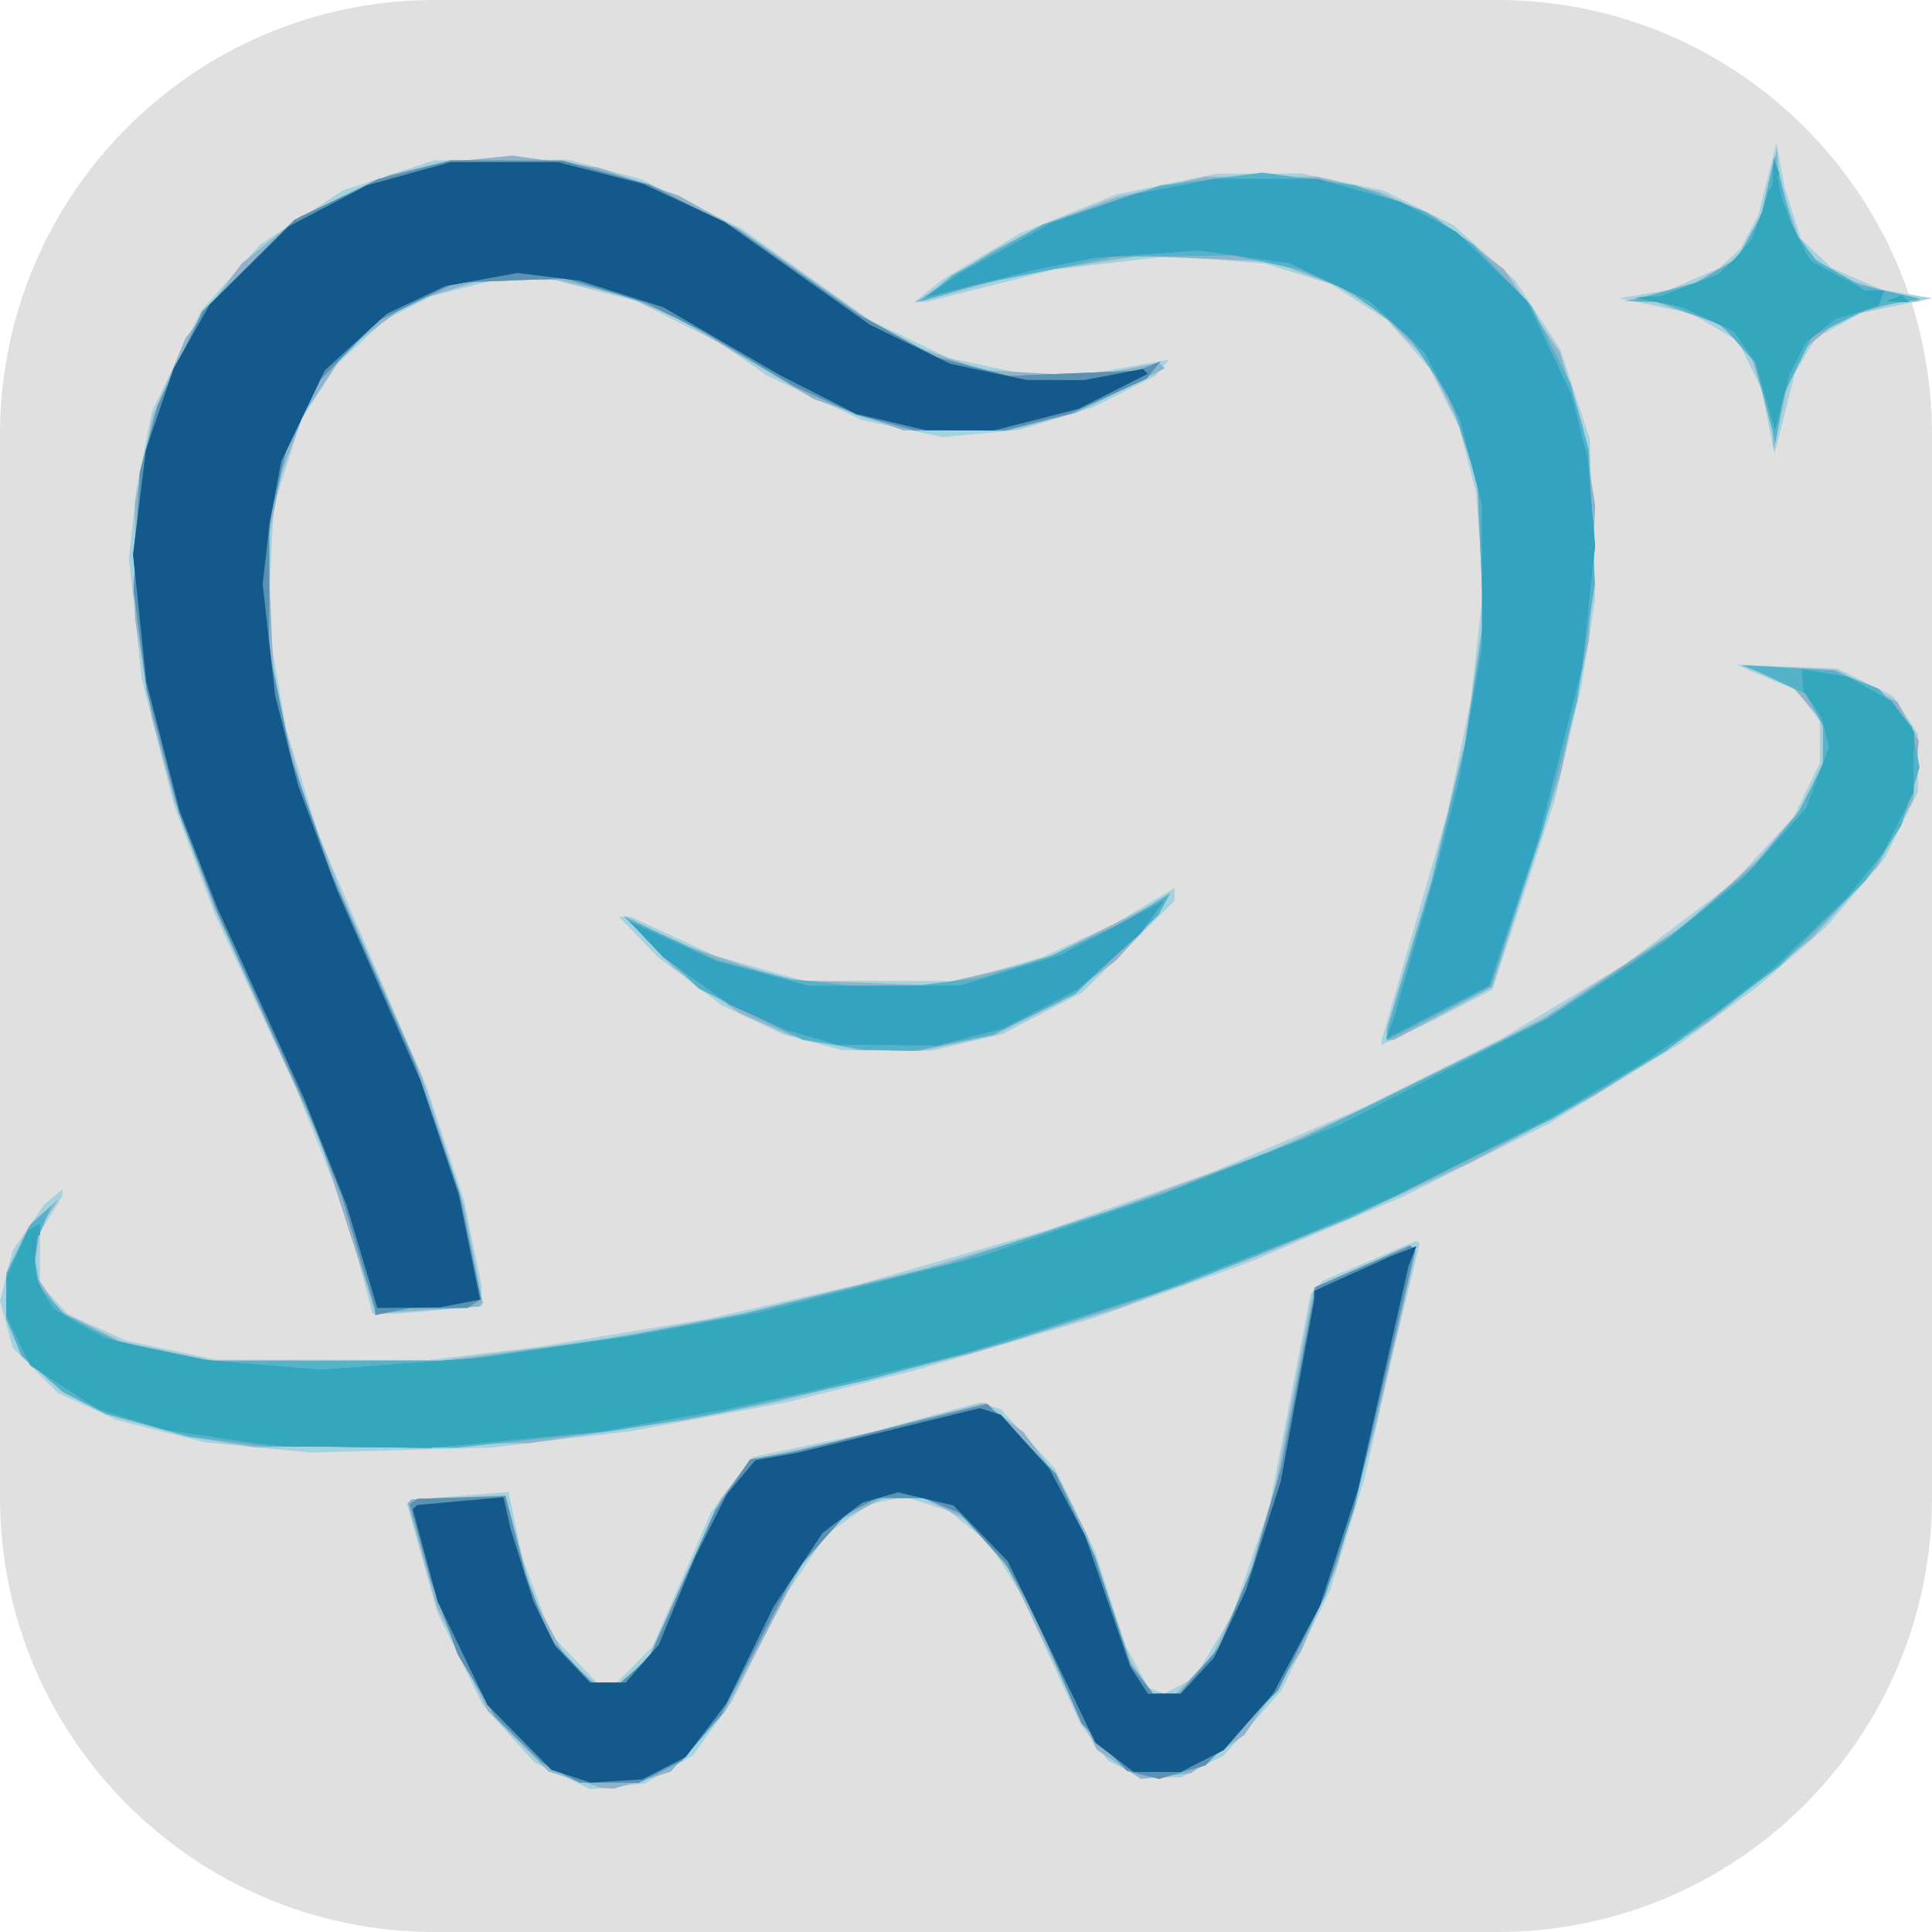
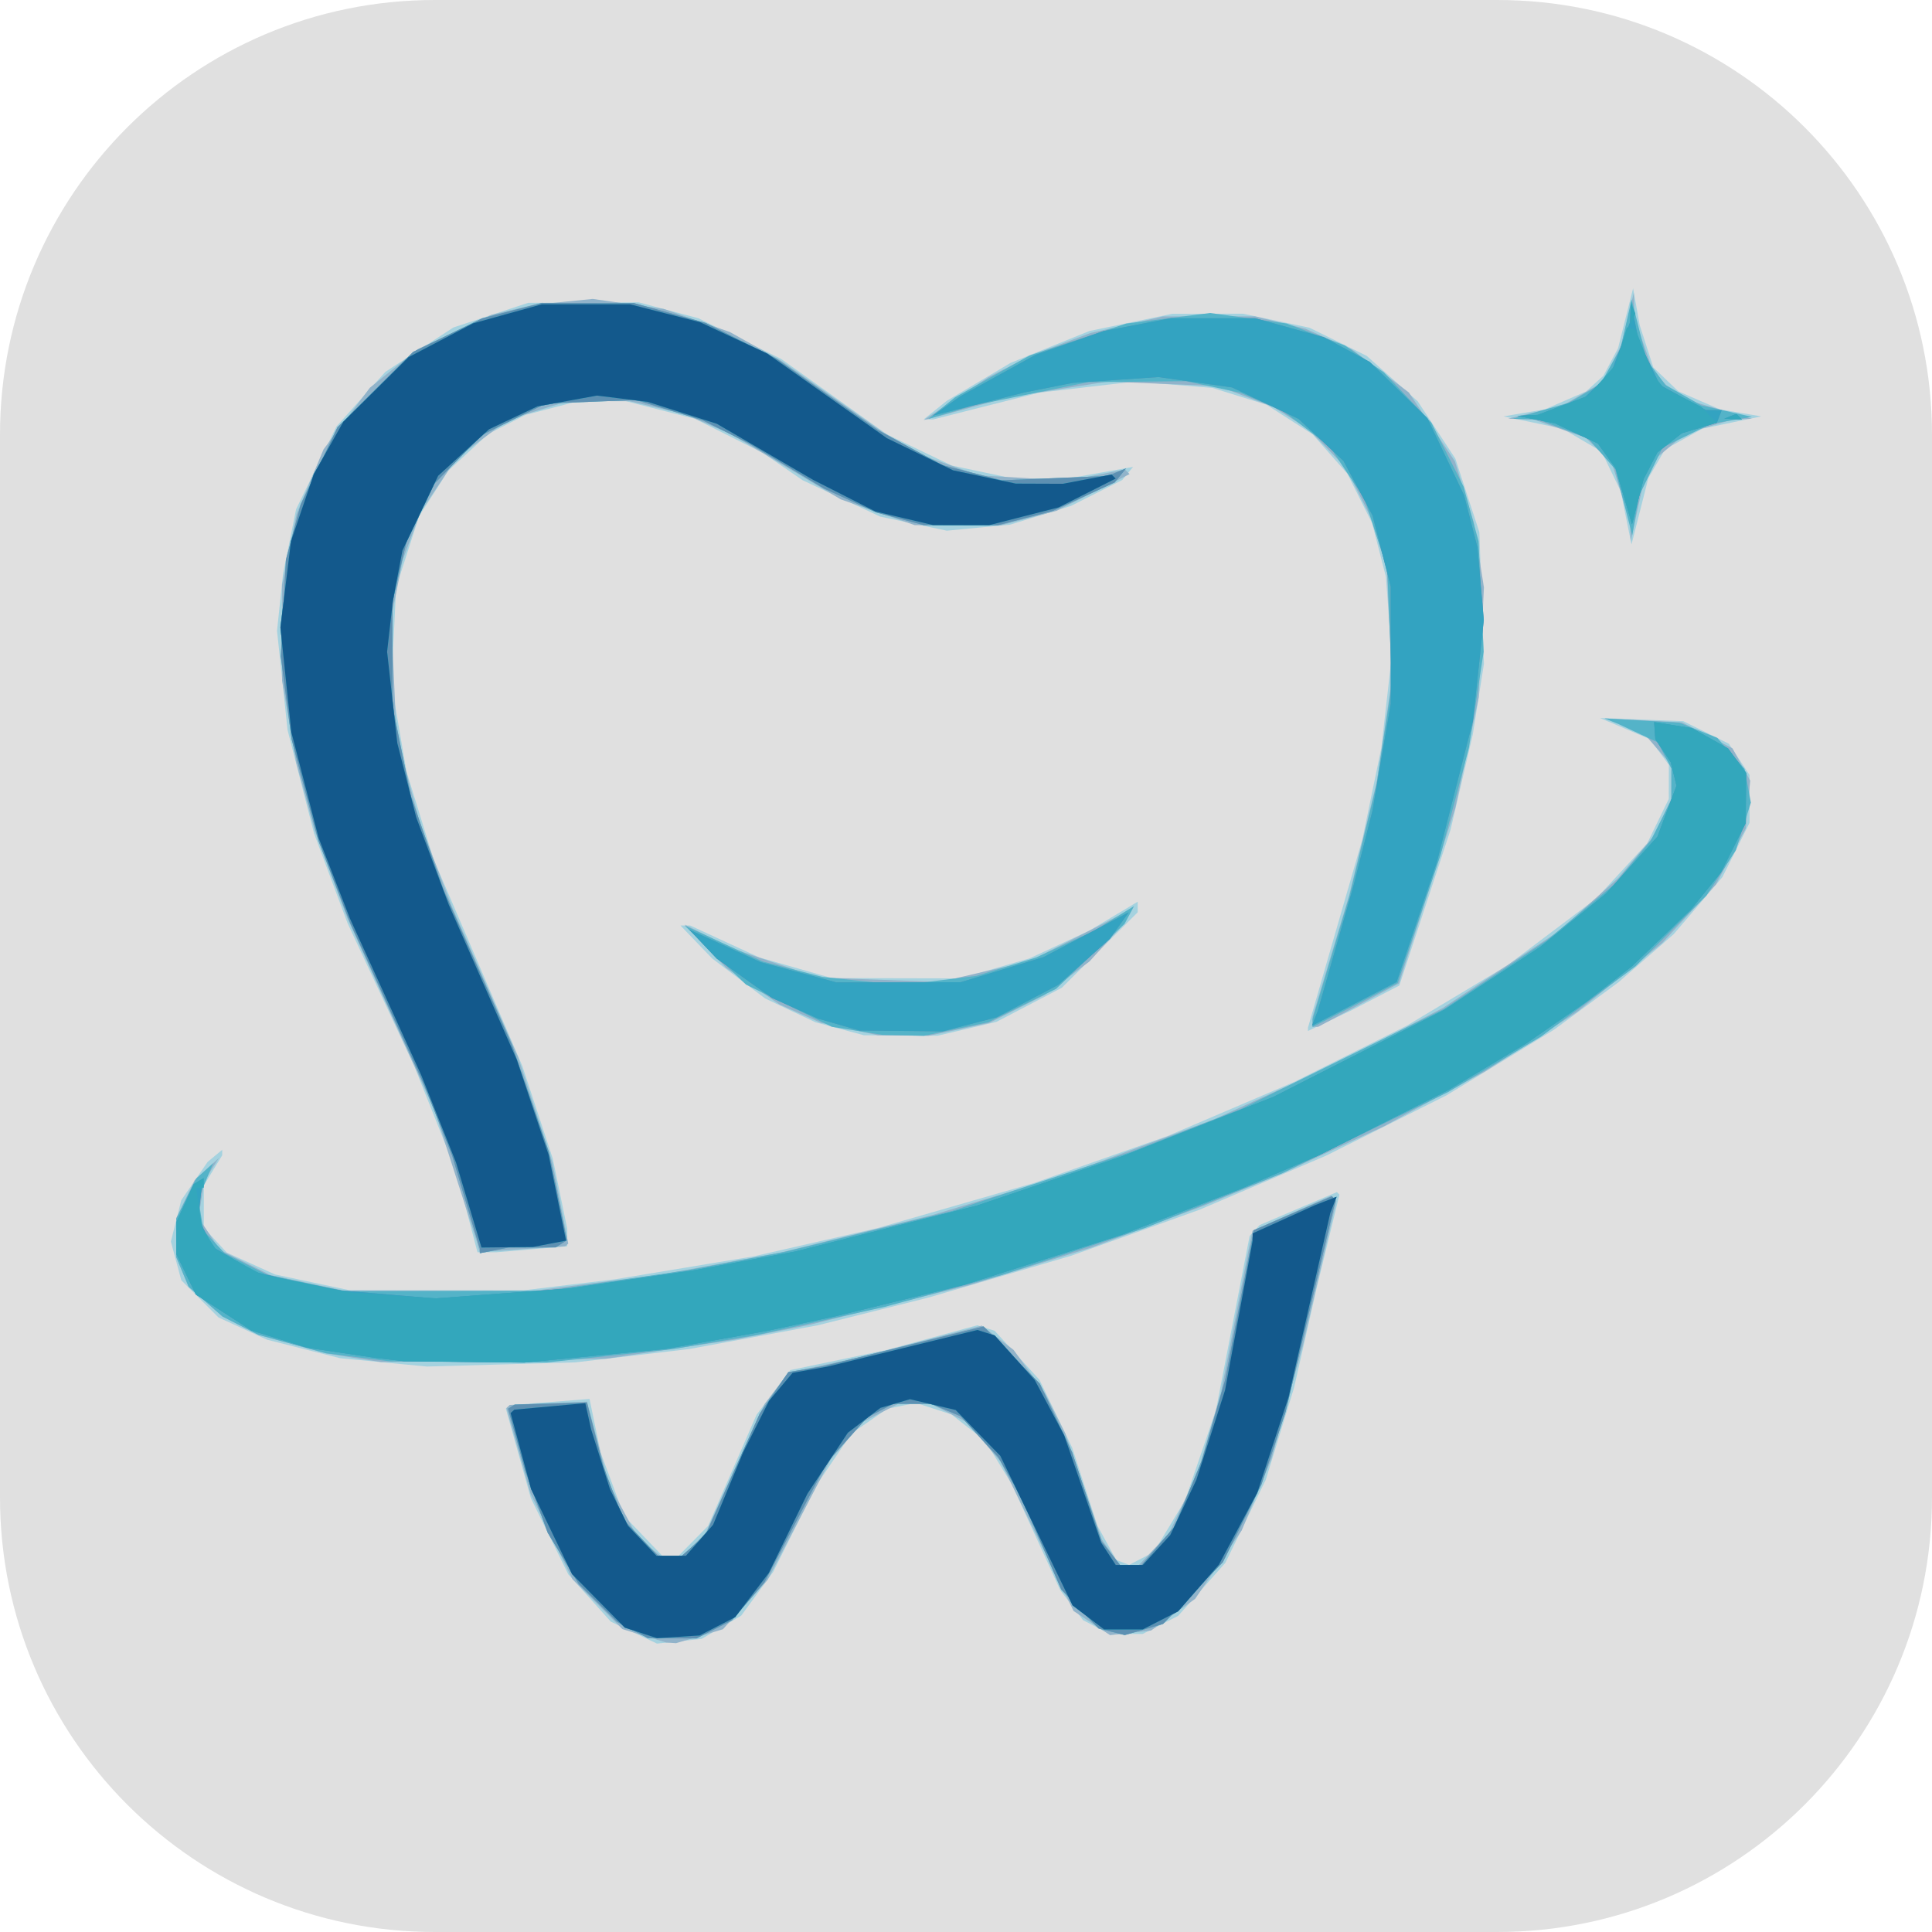
<svg xmlns="http://www.w3.org/2000/svg" width="80" height="80" viewBox="0 0 80 80">
  <rect width="80" height="80" rx="18" fill="#e0e0e0" />
-   <g transform="translate(40, 40) scale(0.8747389) translate(-45.72793, -38.973)">
+   <g transform="translate(40, 40) scale(0.72) translate(-45.72793, -38.973)">
    <g transform="translate(-39.44872,-32.30693)">
      <path style="fill:#a5d2df" d="m 66.076,109.619 -1.328,-0.634 -1.221,-1.358 -1.221,-1.358 -1.076,-2.188 -1.076,-2.188 -0.721,-2.577 -0.721,-2.577 0.113,-0.1 0.113,-0.1 2.294,-0.18 2.294,-0.18 0.317,1.533 0.317,1.533 0.677,1.831 0.677,1.831 1.098,1.146 1.098,1.146 h 0.469 0.469 l 0.849,-0.86 0.849,-0.86 1.393,-3.196 1.393,-3.196 0.973,-1.284 0.973,-1.284 2.784,-0.582 2.784,-0.582 2.59,-0.706 2.59,-0.706 0.499,0.158 0.499,0.158 1.288,1.409 1.288,1.409 0.941,1.951 0.941,1.951 0.729,2.249 0.729,2.249 0.538,0.98 0.538,0.98 0.372,0.143 0.372,0.143 0.711,-0.37 0.711,-0.37 0.899,-1.492 0.899,-1.492 0.885,-2.584 0.885,-2.584 0.969,-5.011 0.969,-5.011 0.289,-0.316 0.289,-0.316 2.221,-0.947 2.221,-0.947 0.073,0.073 0.073,0.073 -0.646,2.645 -0.646,2.645 -0.66,2.91 -0.66,2.91 -0.813,2.646 -0.813,2.646 -1.163,2.389 -1.163,2.389 -1.358,1.524 -1.358,1.524 -1.018,0.519 -1.018,0.519 H 94.389 93.44 l -0.767,-0.397 -0.767,-0.397 -0.653,-0.86 -0.653,-0.86 -1.391,-3.043 -1.391,-3.043 -0.765,-1.248 -0.765,-1.248 -0.975,-0.765 -0.975,-0.765 -1.016,-0.33 -1.016,-0.33 -0.83,0.166 -0.83,0.166 -1.026,0.711 -1.026,0.711 -0.995,1.466 -0.995,1.466 -1.258,2.514 -1.258,2.514 -0.92,1.26 -0.92,1.26 -1.138,0.667 -1.138,0.667 -1.284,0.136 -1.284,0.136 z M 51.68,94.077 49.184,93.836 47.083,93.305 44.982,92.773 43.587,92.134 42.191,91.495 41.119,90.424 l -1.071,-1.071 -0.3,-1.113 -0.3,-1.113 0.299,-1.188 0.299,-1.188 0.758,-1.102 0.758,-1.102 0.419,-0.348 0.419,-0.348 v 0.158 0.158 l -0.528,0.866 -0.528,0.866 -9.89e-4,1.218 -9.89e-4,1.218 0.663,0.715 0.663,0.715 1.387,0.628 1.387,0.628 2.117,0.448 2.117,0.448 5.027,0.008 5.027,0.008 2.646,-0.32 2.646,-0.32 3.969,-0.657 3.969,-0.657 3.563,-0.813 3.563,-0.813 4.507,-1.298 4.507,-1.298 3.836,-1.35 3.836,-1.35 3.645,-1.557 3.645,-1.557 3.234,-1.616 3.234,-1.616 2.9,-1.741 2.9,-1.741 2.549,-1.92 2.549,-1.92 1.462,-1.58 1.462,-1.58 0.621,-1.279 0.621,-1.279 0.002,-0.981 0.002,-0.981 -0.548,-0.739 -0.548,-0.739 -1.431,-0.606 -1.431,-0.606 2.395,0.09 2.395,0.09 1.309,0.649 1.309,0.649 0.596,0.899 0.596,0.899 v 1.374 1.374 l -0.782,1.564 -0.782,1.564 -1.401,1.641 -1.401,1.641 -1.587,1.381 -1.587,1.381 -1.852,1.364 -1.852,1.364 -3.095,1.889 -3.095,1.889 -3.449,1.728 -3.449,1.728 -3.643,1.557 -3.643,1.557 -3.704,1.328 -3.704,1.328 -4.101,1.202 -4.101,1.202 -3.175,0.795 -3.175,0.795 -3.704,0.684 -3.704,0.684 -3.267,0.383 -3.267,0.383 -4.274,0.12 -4.274,0.12 z m 4.793,-8.655 -0.608,-2.315 -1.207,-3.029 -1.207,-3.029 -1.92,-4.115 -1.92,-4.115 -0.964,-2.582 -0.964,-2.582 -0.762,-2.974 -0.762,-2.974 -0.303,-2.853 -0.303,-2.853 0.174,-1.645 0.174,-1.645 0.375,-1.852 0.375,-1.852 1.162,-2.381 1.162,-2.381 1.405,-1.567 1.405,-1.567 1.954,-1.276 1.954,-1.276 2.151,-0.709 2.151,-0.709 3.175,-0.015 3.175,-0.015 1.72,0.458 1.72,0.458 2.381,1.17 2.381,1.17 3.043,2.171 3.043,2.171 1.86,0.894 1.86,0.894 1.844,0.391 1.844,0.391 1.455,-0.009 1.455,-0.009 1.918,-0.343 1.918,-0.343 -0.314,0.379 -0.314,0.379 -1.471,0.742 -1.471,0.742 -1.751,0.54 -1.751,0.54 -1.821,0.174 -1.821,0.174 -1.912,-0.404 -1.912,-0.404 -2.234,-1.047 -2.234,-1.047 -1.145,-0.786 -1.145,-0.786 -1.948,-0.979 -1.948,-0.979 -1.996,-0.511 -1.996,-0.511 h -1.357 -1.357 l -1.519,0.396 -1.519,0.396 -1.077,0.549 -1.077,0.549 -1.15,1.06 -1.15,1.06 -0.837,1.304 -0.837,1.304 -0.66,2.049 -0.66,2.049 -0.135,2.778 -0.135,2.778 0.433,2.514 0.433,2.514 0.776,2.518 0.776,2.518 2.554,5.949 2.554,5.949 0.876,2.665 0.876,2.665 0.417,2.021 0.417,2.021 v 0.501 0.501 l -2.024,0.171 -2.024,0.171 H 57.639 57.081 Z M 77.911,74.89 76.511,74.513 75.069,73.831 73.626,73.148 72.103,71.998 70.58,70.848 69.668,69.9 68.756,68.952 h 0.279 0.279 l 1.983,0.916 1.983,0.916 2.089,0.596 2.089,0.596 3.704,0.008 3.704,0.008 1.984,-0.576 1.984,-0.576 1.72,-0.798 1.72,-0.798 1.389,-0.831 1.389,-0.831 v 0.305 0.305 l -2.183,2.17 -2.183,2.17 -1.879,0.98 -1.879,0.98 -1.693,0.399 -1.693,0.399 -2.117,-0.013 -2.117,-0.013 z m 26.932,0.028 v -0.095 l 1.566,-5.42 1.566,-5.42 0.545,-2.629 0.545,-2.629 0.298,-2.625 0.298,-2.625 -0.167,-2.288 -0.167,-2.288 -0.398,-1.548 -0.398,-1.548 -0.711,-1.417 -0.711,-1.417 -0.997,-1.132 -0.997,-1.132 -1.328,-0.852 -1.328,-0.852 -1.559,-0.485 -1.559,-0.485 -2.234,-0.181 -2.234,-0.181 -2.747,0.319 -2.747,0.319 -3.05,0.771 -3.05,0.771 -0.265,-0.005 -0.265,-0.005 0.661,-0.531 0.661,-0.531 1.836,-1.092 1.836,-1.092 2.265,-0.916 2.265,-0.916 2.381,-0.494 2.381,-0.494 2.033,-0.004 2.033,-0.004 1.915,0.403 1.915,0.403 1.647,0.811 1.647,0.811 1.466,1.306 1.466,1.306 1.081,1.647 1.081,1.647 0.691,2.117 0.691,2.117 0.131,3.786 0.131,3.786 -0.321,2.035 -0.321,2.035 -0.64,2.738 -0.64,2.738 -1.471,4.476 -1.471,4.476 -1.372,0.71 -1.372,0.71 -1.257,0.597 -1.257,0.597 z m 18.296,-29.411 -0.307,-1.53 -0.553,-1.142 -0.553,-1.142 -1.12,-0.657 -1.12,-0.657 -1.698,-0.354 -1.698,-0.354 1.191,-0.203 1.191,-0.203 1.181,-0.513 1.181,-0.513 0.5,-0.452 0.5,-0.452 0.422,-0.794 0.422,-0.794 0.432,-1.72 0.432,-1.72 0.19,1.058 0.19,1.058 0.391,1.214 0.391,1.214 0.721,0.69 0.721,0.69 1.191,0.517 1.191,0.517 1.191,0.203 1.191,0.203 -1.688,0.352 -1.688,0.352 -1.077,0.596 -1.077,0.596 -0.479,0.822 -0.479,0.822 -0.486,1.912 -0.486,1.912 z" id="path26" />
      <path style="fill:#91b3ca" d="m 66.674,109.802 -1.26,-0.387 -1.435,-1.435 -1.435,-1.435 -1.205,-2.459 -1.205,-2.459 -0.693,-2.462 -0.693,-2.462 0.095,-0.09 0.095,-0.09 2.222,-0.094 2.222,-0.094 0.624,2.348 0.624,2.348 0.838,1.572 0.838,1.572 0.651,0.512 0.651,0.512 h 0.638 0.638 l 0.665,-0.665 0.665,-0.665 0.807,-1.782 0.807,-1.782 0.885,-1.92 0.885,-1.92 0.687,-0.901 0.687,-0.901 2.037,-0.439 2.037,-0.439 3.519,-0.911 3.519,-0.911 0.914,0.697 0.914,0.697 0.892,1.224 0.892,1.224 0.595,1.179 0.595,1.179 1.055,3.055 1.055,3.055 0.517,0.728 0.517,0.728 h 0.546 0.546 l 0.871,-0.923 0.871,-0.923 0.818,-1.731 0.818,-1.731 0.672,-2.307 0.672,-2.307 0.791,-4.101 0.791,-4.101 0.115,-0.551 0.115,-0.551 2.262,-1.008 2.262,-1.008 0.15,0.15 0.15,0.15 -0.971,4.186 -0.971,4.186 -0.898,3.239 -0.898,3.239 -0.854,2.051 -0.854,2.051 -1.339,1.968 -1.339,1.968 -1.268,0.911 -1.268,0.911 -1.179,0.133 -1.179,0.133 -1.05,-0.695 -1.05,-0.695 -2.102,-4.3 -2.102,-4.3 -0.976,-1.134 -0.976,-1.134 -1.019,-0.52 -1.019,-0.52 h -0.947 -0.947 l -1.019,0.52 -1.019,0.52 -0.924,1.08 -0.924,1.08 -1.816,3.468 -1.816,3.468 -1.28,1.412 -1.28,1.412 -1.347,0.4 -1.347,0.4 -0.283,-0.018 -0.283,-0.018 z M 49.965,93.811 48.399,93.566 46.439,93.028 44.479,92.491 43.448,91.964 42.416,91.438 41.443,90.584 40.471,89.73 40.113,88.874 39.756,88.019 V 86.903 85.788 l 0.532,-1.098 0.532,-1.098 0.697,-0.639 0.697,-0.639 -0.422,0.661 -0.422,0.661 -0.167,1.058 -0.167,1.058 0.616,0.926 0.616,0.926 1.455,0.728 1.455,0.728 2.117,0.444 2.117,0.444 5.424,0.009 5.424,0.009 3.704,-0.473 3.704,-0.473 3.44,-0.634 3.44,-0.634 4.335,-1.071 4.335,-1.071 3.603,-1.082 3.603,-1.082 4.538,-1.686 4.538,-1.686 3.531,-1.605 3.531,-1.605 3.022,-1.587 3.022,-1.587 3.328,-2.204 3.328,-2.204 1.716,-1.535 1.716,-1.535 1.022,-1.21 1.022,-1.21 0.497,-1.058 0.497,-1.058 0.006,-0.983 0.006,-0.983 -0.805,-0.917 -0.805,-0.917 -1.113,-0.416 -1.113,-0.416 2.221,0.111 2.221,0.111 1.455,0.75 1.455,0.75 0.509,0.926 0.509,0.926 -0.13,1.381 -0.13,1.381 -0.853,1.601 -0.853,1.601 -1.548,1.689 -1.548,1.689 -2.448,1.981 -2.448,1.981 -2.646,1.708 -2.646,1.708 -2.91,1.581 -2.91,1.581 -2.91,1.346 -2.91,1.346 -2.278,0.941 -2.278,0.941 -3.225,1.2 -3.225,1.2 -3.493,1.075 -3.493,1.075 -4.63,1.151 -4.63,1.151 -2.117,0.42 -2.117,0.42 -3.704,0.549 -3.704,0.549 -6.482,0.096 -6.482,0.096 z m 7.148,-6.407 -0.087,-0.328 -1.201,-3.733 -1.201,-3.733 -2.507,-5.527 -2.507,-5.527 -0.949,-2.545 -0.949,-2.545 -0.53,-1.953 -0.53,-1.953 -0.404,-2.35 -0.404,-2.35 v -2.755 -2.755 l 0.419,-2.039 0.419,-2.039 0.773,-1.852 0.773,-1.852 1.332,-1.772 1.332,-1.772 1.379,-1.111 1.379,-1.111 2.117,-0.986 2.117,-0.986 1.191,-0.285 1.191,-0.285 1.72,-0.172 1.72,-0.172 2.046,0.288 2.046,0.288 1.899,0.663 1.899,0.663 1.479,0.828 1.479,0.828 2.91,2.045 2.91,2.045 1.212,0.699 1.212,0.699 1.566,0.55 1.566,0.55 2.564,0.151 2.564,0.151 1.629,-0.321 1.629,-0.321 0.134,0.134 0.134,0.134 -2.102,1.057 -2.102,1.057 -1.601,0.415 -1.601,0.415 -2.475,-0.004 -2.475,-0.004 -2.127,-0.741 -2.127,-0.741 -3.187,-1.892 -3.187,-1.892 -1.298,-0.556 -1.298,-0.556 -1.59,-0.375 -1.59,-0.375 -1.758,-0.004 -1.758,-0.004 -1.715,0.53 -1.715,0.53 -1.503,1.114 -1.503,1.114 -1.025,1.535 -1.025,1.535 -0.523,1.397 -0.523,1.397 -0.326,1.657 -0.326,1.657 0.148,3.358 0.148,3.358 0.666,2.514 0.666,2.514 0.929,2.432 0.929,2.432 1.898,4.314 1.898,4.314 0.993,3.043 0.993,3.043 0.455,2.334 0.455,2.334 -0.091,0.076 -0.091,0.076 -2.457,0.167 -2.457,0.167 z m 21.356,-12.5 -1.636,-0.356 -1.187,-0.525 -1.187,-0.525 -1.543,-1.057 -1.543,-1.057 -1.191,-1.244 -1.191,-1.244 1.392,0.695 1.392,0.695 2.444,0.828 2.444,0.828 3.499,0.127 3.499,0.127 2.58,-0.596 2.58,-0.596 2.97,-1.512 2.97,-1.512 -0.245,0.42 -0.245,0.42 -0.998,1.101 -0.998,1.101 -1.302,0.969 -1.302,0.969 -1.576,0.796 -1.576,0.796 -1.752,0.371 -1.752,0.371 -1.455,-0.016 -1.455,-0.016 z M 105.108,74.49 v -0.282 l 1.05,-3.488 1.05,-3.488 0.801,-3.296 0.801,-3.296 0.431,-2.921 0.431,-2.921 -0.147,-3.175 -0.147,-3.175 -0.445,-1.455 -0.445,-1.455 -0.738,-1.463 -0.738,-1.463 -1.075,-1.108 -1.075,-1.108 -1.001,-0.629 -1.001,-0.629 -1.587,-0.603 -1.588,-0.603 -3.175,-0.132 -3.175,-0.132 -2.84,0.445 -2.84,0.445 -1.923,0.525 -1.923,0.525 -0.529,0.137 -0.529,0.137 1.852,-1.229 1.852,-1.229 1.24,-0.635 1.24,-0.635 1.696,-0.638 1.696,-0.638 2.091,-0.478 2.091,-0.478 2.646,-5.25e-4 2.646,-5.25e-4 1.455,0.357 1.455,0.357 1.323,0.586 1.323,0.586 1.645,1.245 1.645,1.245 1.324,1.98 1.324,1.98 0.54,1.749 0.54,1.749 0.294,1.878 0.294,1.878 -0.152,3.175 -0.152,3.175 -0.673,3.175 -0.673,3.175 -1.618,5.035 -1.618,5.035 -2.324,1.249 -2.324,1.249 h -0.161 -0.161 z m 18.277,-28.199 -0.021,-0.567 -0.523,-1.692 -0.523,-1.692 -0.752,-0.72 -0.752,-0.72 -1.497,-0.526 -1.497,-0.526 -0.734,-0.022 -0.734,-0.022 1.574,-0.381 1.574,-0.381 1.138,-0.667 1.138,-0.667 0.535,-1.05 0.535,-1.05 0.368,-1.519 0.368,-1.519 0.022,0.734 0.022,0.734 0.522,1.487 0.522,1.487 0.469,0.518 0.469,0.518 0.794,0.419 0.794,0.419 1.587,0.461 1.587,0.461 -0.547,0.019 -0.547,0.019 -1.358,0.403 -1.358,0.403 -0.816,0.686 -0.816,0.686 -0.41,0.794 -0.41,0.794 -0.353,1.622 -0.353,1.622 z" id="path25" />
      <path style="fill:#54b3c8" d="m 65.988,109.467 -0.887,-0.473 -1.097,-1.083 -1.097,-1.083 -0.894,-1.478 -0.894,-1.478 -0.638,-1.758 -0.638,-1.758 -0.501,-1.808 -0.501,-1.808 0.191,-0.118 0.191,-0.118 2.077,-0.061 2.077,-0.061 0.468,1.828 0.468,1.828 0.579,1.536 0.579,1.536 0.993,1.044 0.993,1.044 h 0.688 0.688 l 0.679,-0.595 0.679,-0.595 1.56,-3.49 1.56,-3.49 0.823,-1.196 0.823,-1.196 0.987,-0.167 0.987,-0.167 4.63,-1.146 4.63,-1.146 1.618,1.648 1.618,1.648 0.926,1.968 0.926,1.968 0.847,2.566 0.847,2.566 0.531,0.675 0.531,0.675 h 0.622 0.622 l 0.937,-1.095 0.937,-1.095 0.789,-1.896 0.789,-1.896 0.677,-2.336 0.677,-2.336 0.823,-4.299 0.823,-4.299 2.245,-0.975 2.245,-0.975 0.106,0.106 0.106,0.106 -1.438,6.095 -1.438,6.095 -0.693,2.084 -0.693,2.084 -1.111,2.238 -1.111,2.238 -1.72,1.776 -1.72,1.776 -1.101,0.32 -1.101,0.32 -0.752,-0.189 -0.752,-0.189 -1.075,-1.122 -1.075,-1.122 -1.138,-2.627 -1.138,-2.627 -0.672,-1.174 -0.672,-1.174 -1.084,-1.18 -1.084,-1.18 -0.851,-0.358 -0.851,-0.358 h -1.08 -1.08 l -0.746,0.386 -0.746,0.386 -1.159,1.289 -1.159,1.289 -1.807,3.462 -1.807,3.462 -0.933,1.09 -0.933,1.09 -1.019,0.52 -1.019,0.52 -1.4,-0.011 -1.4,-0.011 z M 50.207,93.785 48.355,93.55 46.417,93.02 44.479,92.491 43.448,91.964 42.416,91.438 41.443,90.584 40.471,89.73 40.113,88.874 39.756,88.019 v -1.104 -1.104 l 0.577,-1.156 0.577,-1.156 0.487,-0.441 0.487,-0.441 -0.429,1.026 -0.429,1.026 0.148,0.91 0.148,0.91 0.606,0.65 0.606,0.65 1.216,0.619 1.216,0.619 2.224,0.479 2.224,0.479 5.821,-0.014 5.821,-0.014 4.101,-0.598 4.101,-0.598 2.778,-0.528 2.778,-0.528 4.786,-1.169 4.786,-1.169 5.136,-1.697 5.136,-1.697 3.175,-1.24 3.175,-1.24 5.821,-2.869 5.821,-2.869 2.962,-1.974 2.962,-1.974 1.933,-1.602 1.933,-1.602 1.058,-1.269 1.058,-1.269 0.595,-1.173 0.595,-1.173 v -0.894 -0.894 l -0.39,-0.754 -0.39,-0.754 -1.132,-0.529 -1.132,-0.529 -0.397,-0.162 -0.397,-0.162 2.151,0.124 2.151,0.124 1.087,0.435 1.087,0.435 0.784,0.893 0.784,0.893 0.182,0.969 0.182,0.969 -0.432,1.37 -0.432,1.37 -0.847,1.304 -0.847,1.304 -2.036,2.03 -2.036,2.03 -2.718,2.023 -2.718,2.023 -2.669,1.594 -2.669,1.594 -4.763,2.332 -4.763,2.332 -3.969,1.584 -3.969,1.584 -4.101,1.346 -4.101,1.346 -3.367,0.917 -3.367,0.917 -3.645,0.802 -3.645,0.802 -2.445,0.411 -2.445,0.411 -3.641,0.386 -3.641,0.386 -4.498,-0.031 -4.498,-0.031 z M 57.218,87.672 V 87.541 l -0.796,-2.678 -0.796,-2.678 -0.815,-2.053 -0.815,-2.053 -2.112,-4.623 -2.112,-4.623 -0.919,-2.378 -0.919,-2.378 -0.771,-2.92 -0.771,-2.92 -0.31,-2.381 -0.31,-2.381 0.147,-2.778 0.147,-2.778 0.423,-1.587 0.423,-1.587 1.059,-2.225 1.059,-2.225 2.175,-2.166 2.175,-2.166 1.984,-0.965 1.984,-0.965 1.72,-0.444 1.72,-0.444 2.646,0.005 2.646,0.005 2.06,0.57 2.06,0.57 2.041,1.029 2.041,1.029 2.91,2.05 2.91,2.05 1.856,1.009 1.856,1.009 1.709,0.438 1.709,0.438 3.05,-0.126 3.05,-0.126 0.529,-0.219 0.529,-0.219 -0.331,0.407 -0.331,0.407 -1.786,0.821 -1.786,0.821 -1.577,0.409 -1.577,0.409 -2.127,-0.003 -2.127,-0.003 -1.366,-0.364 -1.366,-0.364 -1.5,-0.687 -1.5,-0.687 -2.161,-1.297 -2.161,-1.297 -1.33,-0.666 -1.33,-0.666 -1.926,-0.585 -1.926,-0.585 -2.586,0.104 -2.586,0.104 -1.831,0.9 -1.831,0.9 -1.374,1.404 -1.374,1.404 -0.802,1.681 -0.802,1.681 -0.4,1.696 -0.4,1.696 -0.004,3.001 -0.004,3.001 0.529,2.594 0.529,2.594 0.942,2.706 0.942,2.706 1.968,4.463 1.968,4.463 1.061,3.078 1.061,3.078 0.518,2.537 0.518,2.537 -0.321,0.204 -0.321,0.204 -1.356,0.004 -1.356,0.004 -0.827,0.165 -0.827,0.165 z m 21.696,-12.664 -1.455,-0.232 -2.468,-1.214 -2.468,-1.214 -1.765,-1.697 -1.765,-1.697 2.249,1.035 2.249,1.035 1.712,0.441 1.712,0.441 2.257,0.237 2.257,0.237 2.176,-0.266 2.176,-0.266 1.723,-0.532 1.723,-0.532 1.657,-0.765 1.657,-0.765 1.15,-0.71 1.15,-0.71 -0.272,0.509 -0.272,0.509 -1.972,1.873 -1.972,1.873 -1.948,0.959 -1.948,0.959 -1.852,0.389 -1.852,0.389 -1.191,-0.026 -1.191,-0.026 z M 105.108,74.563 v -0.23 l 1.064,-3.55 1.064,-3.55 0.771,-3.176 0.771,-3.176 0.446,-2.91 0.446,-2.91 -0.133,-3.308 -0.133,-3.308 -0.653,-2.01 -0.653,-2.01 -1.007,-1.517 -1.007,-1.517 -1.349,-1.018 -1.349,-1.018 -1.214,-0.52 -1.214,-0.52 -1.564,-0.334 -1.564,-0.334 -2.816,0.029 -2.816,0.029 -3.269,0.664 -3.269,0.664 -1.323,0.393 -1.323,0.393 0.765,-0.622 0.765,-0.622 2.145,-1.203 2.145,-1.203 2.778,-0.918 2.778,-0.918 2.411,-0.304 2.411,-0.304 2.197,0.301 2.197,0.301 1.679,0.632 1.679,0.632 1.122,0.773 1.122,0.773 1.365,1.445 1.365,1.445 0.929,1.846 0.929,1.846 0.43,1.569 0.43,1.569 0.146,3.175 0.146,3.175 -0.423,2.759 -0.423,2.759 -0.813,3.073 -0.813,3.073 -1.237,3.693 -1.237,3.693 -2.447,1.267 -2.447,1.267 z m 17.898,-29.948 -0.49,-1.901 -0.782,-0.891 -0.782,-0.891 -1.449,-0.542 -1.449,-0.542 -0.718,-0.019 -0.718,-0.019 1.612,-0.461 1.612,-0.461 0.902,-0.527 0.902,-0.527 0.589,-1.044 0.589,-1.044 0.316,-1.402 0.316,-1.402 0.438,1.74 0.438,1.74 0.534,0.72 0.534,0.72 1.033,0.589 1.033,0.589 1.455,0.329 1.455,0.329 -1.179,0.202 -1.179,0.202 -1.388,0.679 -1.388,0.679 -0.679,1.388 -0.679,1.388 -0.195,1.139 -0.195,1.139 z" id="path24" />
      <path style="fill:#5e90b2" d="m 65.988,109.467 -0.887,-0.473 -1.097,-1.083 -1.097,-1.083 -0.894,-1.478 -0.894,-1.478 -0.638,-1.758 -0.638,-1.758 -0.501,-1.808 -0.501,-1.808 0.191,-0.118 0.191,-0.118 2.077,-0.061 2.077,-0.061 0.468,1.828 0.468,1.828 0.579,1.536 0.579,1.536 0.993,1.044 0.993,1.044 h 0.688 0.688 l 0.679,-0.595 0.679,-0.595 1.56,-3.49 1.56,-3.49 0.823,-1.196 0.823,-1.196 0.987,-0.167 0.987,-0.167 4.63,-1.146 4.63,-1.146 1.618,1.648 1.618,1.648 0.926,1.968 0.926,1.968 0.847,2.566 0.847,2.566 0.531,0.675 0.531,0.675 h 0.622 0.622 l 0.937,-1.095 0.937,-1.095 0.789,-1.896 0.789,-1.896 0.677,-2.336 0.677,-2.336 0.823,-4.299 0.823,-4.299 2.245,-0.975 2.245,-0.975 0.106,0.106 0.106,0.106 -1.438,6.095 -1.438,6.095 -0.693,2.084 -0.693,2.084 -1.111,2.238 -1.111,2.238 -1.72,1.776 -1.72,1.776 -1.101,0.32 -1.101,0.32 -0.752,-0.189 -0.752,-0.189 -1.075,-1.122 -1.075,-1.122 -1.138,-2.627 -1.138,-2.627 -0.672,-1.174 -0.672,-1.174 -1.084,-1.18 -1.084,-1.18 -0.851,-0.358 -0.851,-0.358 h -1.08 -1.08 l -0.746,0.386 -0.746,0.386 -1.159,1.289 -1.159,1.289 -1.807,3.462 -1.807,3.462 -0.933,1.09 -0.933,1.09 -1.019,0.52 -1.019,0.52 -1.4,-0.011 -1.4,-0.011 z m -13.93,-15.551 -0.794,-0.092 -1.984,-0.295 -1.984,-0.295 -1.607,-0.496 -1.607,-0.496 -1.596,-1.032 -1.596,-1.032 -0.568,-1.172 -0.568,-1.172 0.006,-0.909 0.006,-0.909 0.496,-1.092 0.496,-1.092 0.259,-0.16 0.259,-0.16 -0.129,1.142 -0.129,1.142 0.428,0.827 0.428,0.827 1.221,0.716 1.221,0.716 2.018,0.493 2.018,0.493 3.135,0.266 3.135,0.266 3.876,-0.287 3.876,-0.287 3.572,-0.52 3.572,-0.52 2.91,-0.54 2.91,-0.54 5.239,-1.324 5.239,-1.324 4.169,-1.416 4.169,-1.416 4.351,-1.708 4.351,-1.708 4.916,-2.505 4.916,-2.505 2.757,-1.809 2.757,-1.809 1.892,-1.536 1.892,-1.536 1.478,-1.633 1.478,-1.633 0.548,-1.466 0.548,-1.466 -0.166,-0.676 -0.166,-0.676 -0.443,-0.661 -0.443,-0.661 -0.034,-0.491 -0.034,-0.491 1.082,0.173 1.082,0.173 1.042,0.583 1.042,0.583 0.521,0.705 0.521,0.705 -0.013,1.443 -0.013,1.443 -0.715,1.424 -0.715,1.424 -0.858,1.058 -0.858,1.058 -1.69,1.629 -1.69,1.629 -1.323,1.031 -1.323,1.031 -1.72,1.191 -1.72,1.191 -2.249,1.345 -2.249,1.345 -3.704,1.867 -3.704,1.867 -2.249,0.965 -2.249,0.965 -3.44,1.329 -3.44,1.329 -4.498,1.431 -4.498,1.431 -3.704,0.905 -3.704,0.905 -1.984,0.425 -1.984,0.425 -2.91,0.518 -2.91,0.518 -4.077,0.395 -4.077,0.395 -3.463,-0.04 -3.463,-0.04 z m 5.159,-6.244 V 87.541 l -0.796,-2.678 -0.796,-2.678 -0.815,-2.053 -0.815,-2.053 -2.112,-4.623 -2.112,-4.623 -0.919,-2.378 -0.919,-2.378 -0.771,-2.92 -0.771,-2.92 -0.31,-2.381 -0.31,-2.381 0.147,-2.778 0.147,-2.778 0.423,-1.587 0.423,-1.587 1.059,-2.225 1.059,-2.225 2.175,-2.166 2.175,-2.166 1.984,-0.965 1.984,-0.965 1.72,-0.444 1.72,-0.444 2.646,0.005 2.646,0.005 2.06,0.57 2.06,0.57 2.041,1.029 2.041,1.029 2.91,2.05 2.91,2.05 1.856,1.009 1.856,1.009 1.709,0.438 1.709,0.438 3.05,-0.126 3.05,-0.126 0.529,-0.219 0.529,-0.219 -0.331,0.407 -0.331,0.407 -1.786,0.821 -1.786,0.821 -1.577,0.409 -1.577,0.409 -2.127,-0.003 -2.127,-0.003 -1.366,-0.364 -1.366,-0.364 -1.5,-0.687 -1.5,-0.687 -2.161,-1.297 -2.161,-1.297 -1.33,-0.666 -1.33,-0.666 -1.926,-0.585 -1.926,-0.585 -2.586,0.104 -2.586,0.104 -1.831,0.9 -1.831,0.9 -1.374,1.404 -1.374,1.404 -0.802,1.681 -0.802,1.681 -0.4,1.696 -0.4,1.696 -0.004,3.001 -0.004,3.001 0.529,2.594 0.529,2.594 0.942,2.706 0.942,2.706 1.968,4.463 1.968,4.463 1.061,3.078 1.061,3.078 0.518,2.537 0.518,2.537 -0.321,0.204 -0.321,0.204 -1.356,0.004 -1.356,0.004 -0.827,0.165 -0.827,0.165 z m 20.637,-13.026 -1.191,-0.343 -1.323,-0.593 -1.323,-0.593 -1.587,-1.13 -1.587,-1.13 -0.79,-0.834 -0.79,-0.834 2.052,0.935 2.052,0.935 2.178,0.582 2.178,0.582 3.572,-0.005 3.572,-0.005 2.381,-0.721 2.381,-0.721 2.453,-1.29 2.453,-1.29 -0.543,0.763 -0.543,0.763 -1.486,1.325 -1.486,1.325 -1.771,0.931 -1.771,0.931 -1.553,0.404 -1.553,0.404 -2.392,-0.024 -2.392,-0.024 z m 27.388,-0.368 0.169,-0.432 1.02,-3.572 1.02,-3.572 0.549,-2.169 0.549,-2.169 0.527,-3.082 0.527,-3.082 v -3.371 -3.371 l -0.523,-2.044 -0.523,-2.044 -0.835,-1.567 -0.835,-1.567 -1.293,-1.21 -1.293,-1.21 -1.913,-0.906 -1.913,-0.906 -2.117,-0.298 -2.117,-0.298 -2.465,0.168 -2.465,0.168 -1.371,0.271 -1.371,0.271 -2.117,0.534 -2.117,0.534 -0.529,0.135 -0.529,0.135 0.794,-0.559 0.794,-0.559 2.156,-1.188 2.156,-1.188 1.945,-0.68 1.945,-0.68 1.942,-0.372 1.942,-0.372 h 2.429 2.429 l 1.978,0.548 1.978,0.548 1.316,0.709 1.316,0.709 1.656,1.617 1.656,1.617 1.057,2.219 1.057,2.219 0.384,1.5 0.384,1.5 0.182,2.083 0.182,2.083 -0.312,2.897 -0.312,2.897 -1.034,4.054 -1.034,4.054 -1.161,3.458 -1.161,3.458 -2.434,1.258 -2.434,1.258 z m 17.765,-30.011 -0.475,-1.612 -0.507,-0.711 -0.507,-0.711 -1.236,-0.581 -1.236,-0.581 -1.083,-0.215 -1.083,-0.215 0.592,-0.029 0.592,-0.029 1.367,-0.52 1.367,-0.52 0.751,-0.72 0.751,-0.72 0.53,-1.416 0.53,-1.416 0.029,-0.585 0.029,-0.585 0.217,1.095 0.217,1.095 0.614,1.286 0.614,1.286 1.323,0.721 1.323,0.721 0.455,0.006 0.455,0.006 -0.138,0.359 -0.138,0.359 -1.009,0.302 -1.009,0.302 -0.703,0.553 -0.703,0.553 -0.396,0.765 -0.396,0.765 -0.333,1.301 -0.333,1.301 z m 6.127,-4.601 0.347,-0.139 0.16,0.16 0.16,0.16 -0.507,-0.021 -0.507,-0.021 z" id="path23" />
      <path style="fill:#33a3c1" d="m 66.479,109.633 -0.926,-0.303 -1.516,-1.538 -1.516,-1.538 -1.178,-2.446 -1.178,-2.446 -0.589,-2.185 -0.589,-2.185 0.108,-0.098 0.108,-0.098 2.04,-0.186 2.04,-0.186 0.166,0.749 0.166,0.749 0.542,1.72 0.542,1.72 0.521,1.058 0.521,1.058 0.817,0.86 0.817,0.86 h 0.847 0.847 l 0.781,-0.89 0.781,-0.89 0.866,-2.086 0.866,-2.086 0.745,-1.482 0.745,-1.482 0.676,-0.803 0.676,-0.803 0.994,-0.176 0.994,-0.176 4.32,-1.056 4.32,-1.056 0.497,0.158 0.497,0.158 1.149,1.278 1.149,1.278 0.847,1.589 0.847,1.589 1.067,3.094 1.067,3.094 0.418,0.639 0.418,0.639 h 0.778 0.778 l 0.789,-0.86 0.789,-0.86 0.751,-1.587 0.751,-1.587 0.825,-2.577 0.825,-2.577 0.794,-4.302 0.794,-4.302 10e-4,-0.21 0.001,-0.21 1.786,-0.808 1.786,-0.808 0.626,-0.244 0.626,-0.244 -0.182,0.468 -0.182,0.468 -1.199,5.292 -1.199,5.292 -0.899,2.748 -0.899,2.748 -1.104,2.072 -1.104,2.072 -1.173,1.341 -1.173,1.341 -1.019,0.52 -1.019,0.52 H 94.229 93.119 l -0.907,-0.692 -0.907,-0.692 -2.078,-4.3 -2.078,-4.3 -1.284,-1.318 -1.284,-1.318 -1.313,-0.31 -1.313,-0.31 -0.849,0.249 -0.849,0.249 -0.938,0.715 -0.938,0.715 -1.162,1.754 -1.162,1.754 -1.11,2.277 -1.11,2.277 -0.968,1.272 -0.968,1.272 -1.023,0.527 -1.023,0.527 -1.226,0.077 -1.226,0.077 z m -14.42,-15.718 -0.794,-0.092 -1.984,-0.295 -1.984,-0.295 -1.607,-0.496 -1.607,-0.496 -1.596,-1.032 -1.596,-1.032 -0.568,-1.172 -0.568,-1.172 0.006,-0.909 0.006,-0.909 0.496,-1.092 0.496,-1.092 0.259,-0.16 0.259,-0.16 -0.129,1.142 -0.129,1.142 0.428,0.827 0.428,0.827 1.221,0.716 1.221,0.716 2.018,0.493 2.018,0.493 3.135,0.266 3.135,0.266 3.876,-0.287 3.876,-0.287 3.572,-0.52 3.572,-0.52 2.91,-0.54 2.91,-0.54 5.239,-1.324 5.239,-1.324 4.169,-1.416 4.169,-1.416 4.351,-1.708 4.351,-1.708 4.916,-2.505 4.916,-2.505 2.757,-1.809 2.757,-1.809 1.892,-1.536 1.892,-1.536 1.478,-1.633 1.478,-1.633 0.548,-1.466 0.548,-1.466 -0.166,-0.676 -0.166,-0.676 -0.443,-0.661 -0.443,-0.661 -0.034,-0.491 -0.034,-0.491 1.082,0.173 1.082,0.173 1.042,0.583 1.042,0.583 0.521,0.705 0.521,0.705 -0.013,1.443 -0.013,1.443 -0.715,1.424 -0.715,1.424 -0.858,1.058 -0.858,1.058 -1.69,1.629 -1.69,1.629 -1.323,1.031 -1.323,1.031 -1.72,1.191 -1.72,1.191 -2.249,1.345 -2.249,1.345 -3.704,1.867 -3.704,1.867 -2.249,0.965 -2.249,0.965 -3.44,1.329 -3.44,1.329 -4.498,1.431 -4.498,1.431 -3.704,0.905 -3.704,0.905 -1.984,0.425 -1.984,0.425 -2.91,0.518 -2.91,0.518 -4.077,0.395 -4.077,0.395 -3.463,-0.04 -3.463,-0.04 z m 4.523,-8.884 -0.731,-2.441 -1.003,-2.52 -1.003,-2.52 -2.048,-4.498 -2.048,-4.498 -0.902,-2.321 -0.902,-2.321 -0.784,-3.042 -0.784,-3.042 -0.314,-3.01 -0.314,-3.01 0.304,-2.478 0.304,-2.478 0.657,-1.932 0.657,-1.932 0.85,-1.506 0.85,-1.506 1.872,-1.854 1.872,-1.854 1.856,-0.973 1.856,-0.973 1.975,-0.547 1.975,-0.547 h 2.543 2.543 l 2.013,0.515 2.013,0.515 1.932,0.903 1.932,0.903 3.44,2.432 3.44,2.432 1.901,0.923 1.901,0.923 1.803,0.382 1.803,0.382 1.353,0.005 1.353,0.005 1.402,-0.266 1.402,-0.266 0.116,0.116 0.116,0.116 -1.642,0.829 -1.642,0.829 -1.999,0.511 -1.999,0.511 -1.611,-0.004 -1.611,-0.004 -1.655,-0.39 -1.655,-0.39 -1.785,-0.906 -1.785,-0.906 -2.778,-1.617 -2.778,-1.617 -1.984,-0.629 -1.984,-0.629 -1.46,-0.181 -1.46,-0.181 -1.715,0.311 -1.715,0.311 -1.388,0.657 -1.388,0.657 -1.465,1.339 -1.465,1.339 -1.027,2.148 -1.027,2.148 -0.275,1.455 -0.275,1.455 -0.166,1.455 -0.166,1.455 0.293,2.627 0.293,2.627 0.544,2.136 0.544,2.136 0.937,2.514 0.937,2.514 1.956,4.458 1.956,4.458 0.915,2.735 0.915,2.735 0.5,2.465 0.5,2.465 -0.956,0.183 -0.956,0.183 -1.474,0.015 -1.474,0.015 z M 77.856,74.647 76.665,74.304 75.342,73.711 74.019,73.117 l -1.587,-1.13 -1.587,-1.13 -0.79,-0.834 -0.79,-0.834 2.052,0.935 2.052,0.935 2.178,0.582 2.178,0.582 3.572,-0.005 3.572,-0.005 2.381,-0.721 2.381,-0.721 2.453,-1.29 2.453,-1.29 -0.543,0.763 -0.543,0.763 -1.486,1.325 -1.486,1.325 -1.771,0.931 -1.771,0.931 -1.553,0.404 -1.553,0.404 -2.392,-0.024 -2.392,-0.024 z m 27.388,-0.368 0.169,-0.432 1.02,-3.572 1.02,-3.572 0.549,-2.169 0.549,-2.169 0.527,-3.082 0.527,-3.082 v -3.371 -3.371 l -0.523,-2.044 -0.523,-2.044 -0.835,-1.567 -0.835,-1.567 -1.293,-1.21 -1.293,-1.21 -1.913,-0.906 -1.913,-0.906 -2.117,-0.298 -2.117,-0.298 -2.465,0.168 -2.465,0.168 -1.371,0.271 -1.371,0.271 -2.117,0.534 -2.117,0.534 -0.529,0.135 -0.529,0.135 0.794,-0.559 0.794,-0.559 2.156,-1.188 2.156,-1.188 1.945,-0.68 1.945,-0.68 1.942,-0.372 1.942,-0.372 h 2.429 2.429 l 1.978,0.548 1.978,0.548 1.316,0.709 1.316,0.709 1.656,1.617 1.656,1.617 1.057,2.219 1.057,2.219 0.384,1.5 0.384,1.5 0.182,2.083 0.182,2.083 -0.312,2.897 -0.312,2.897 -1.034,4.054 -1.034,4.054 -1.161,3.458 -1.161,3.458 -2.434,1.258 -2.434,1.258 z m 17.765,-30.011 -0.475,-1.612 -0.507,-0.711 -0.507,-0.711 -1.236,-0.581 -1.236,-0.581 -1.083,-0.215 -1.083,-0.215 0.592,-0.029 0.592,-0.029 1.367,-0.52 1.367,-0.52 0.751,-0.72 0.751,-0.72 0.53,-1.416 0.53,-1.416 0.029,-0.585 0.029,-0.585 0.217,1.095 0.217,1.095 0.614,1.286 0.614,1.286 1.323,0.721 1.323,0.721 0.455,0.006 0.455,0.006 -0.138,0.359 -0.138,0.359 -1.009,0.302 -1.009,0.302 -0.703,0.553 -0.703,0.553 -0.396,0.765 -0.396,0.765 -0.333,1.301 -0.333,1.301 z m 6.127,-4.601 0.347,-0.139 0.16,0.16 0.16,0.16 -0.507,-0.021 -0.507,-0.021 z" id="path22" />
      <path style="fill:#33a7bc" d="m 66.479,109.633 -0.926,-0.303 -1.516,-1.538 -1.516,-1.538 -1.178,-2.446 -1.178,-2.446 -0.589,-2.185 -0.589,-2.185 0.108,-0.098 0.108,-0.098 2.04,-0.186 2.04,-0.186 0.166,0.749 0.166,0.749 0.542,1.72 0.542,1.72 0.521,1.058 0.521,1.058 0.817,0.86 0.817,0.86 h 0.847 0.847 l 0.781,-0.89 0.781,-0.89 0.866,-2.086 0.866,-2.086 0.745,-1.482 0.745,-1.482 0.676,-0.803 0.676,-0.803 0.994,-0.176 0.994,-0.176 4.32,-1.056 4.32,-1.056 0.497,0.158 0.497,0.158 1.149,1.278 1.149,1.278 0.847,1.589 0.847,1.589 1.067,3.094 1.067,3.094 0.418,0.639 0.418,0.639 h 0.778 0.778 l 0.789,-0.86 0.789,-0.86 0.751,-1.587 0.751,-1.587 0.825,-2.577 0.825,-2.577 0.794,-4.302 0.794,-4.302 10e-4,-0.21 0.001,-0.21 1.786,-0.808 1.786,-0.808 0.626,-0.244 0.626,-0.244 -0.182,0.468 -0.182,0.468 -1.199,5.292 -1.199,5.292 -0.899,2.748 -0.899,2.748 -1.104,2.072 -1.104,2.072 -1.173,1.341 -1.173,1.341 -1.019,0.52 -1.019,0.52 H 94.229 93.119 l -0.907,-0.692 -0.907,-0.692 -2.078,-4.3 -2.078,-4.3 -1.284,-1.318 -1.284,-1.318 -1.313,-0.31 -1.313,-0.31 -0.849,0.249 -0.849,0.249 -0.938,0.715 -0.938,0.715 -1.162,1.754 -1.162,1.754 -1.11,2.277 -1.11,2.277 -0.968,1.272 -0.968,1.272 -1.023,0.527 -1.023,0.527 -1.226,0.077 -1.226,0.077 z m -14.42,-15.718 -0.794,-0.092 -1.984,-0.295 -1.984,-0.295 -1.607,-0.496 -1.607,-0.496 -1.596,-1.032 -1.596,-1.032 -0.568,-1.172 -0.568,-1.172 0.006,-0.909 0.006,-0.909 0.496,-1.092 0.496,-1.092 0.292,-0.181 0.292,-0.181 v 0.28 0.28 h -0.223 -0.223 l 0.177,1.168 0.177,1.168 0.409,0.624 0.409,0.624 1.29,0.698 1.29,0.698 2.646,0.536 2.646,0.536 2.401,0.155 2.401,0.155 3.817,-0.285 3.817,-0.285 3.572,-0.52 3.572,-0.52 2.91,-0.54 2.91,-0.54 5.239,-1.324 5.239,-1.324 4.169,-1.416 4.169,-1.416 4.351,-1.708 4.351,-1.708 4.916,-2.505 4.916,-2.505 2.757,-1.809 2.757,-1.809 1.892,-1.536 1.892,-1.536 1.478,-1.633 1.478,-1.633 0.548,-1.466 0.548,-1.466 -0.166,-0.676 -0.166,-0.676 -0.443,-0.661 -0.443,-0.661 -0.034,-0.491 -0.034,-0.491 1.082,0.173 1.082,0.173 1.042,0.583 1.042,0.583 0.521,0.705 0.521,0.705 -0.013,1.443 -0.013,1.443 -0.715,1.424 -0.715,1.424 -0.858,1.058 -0.858,1.058 -1.69,1.629 -1.69,1.629 -1.323,1.031 -1.323,1.031 -1.72,1.191 -1.72,1.191 -2.249,1.345 -2.249,1.345 -3.704,1.867 -3.704,1.867 -2.249,0.965 -2.249,0.965 -3.44,1.329 -3.44,1.329 -4.498,1.431 -4.498,1.431 -3.704,0.905 -3.704,0.905 -1.984,0.425 -1.984,0.425 -2.91,0.518 -2.91,0.518 -4.077,0.395 -4.077,0.395 -3.463,-0.04 -3.463,-0.04 z m 4.523,-8.884 -0.731,-2.441 -1.003,-2.52 -1.003,-2.52 -2.048,-4.498 -2.048,-4.498 -0.902,-2.321 -0.902,-2.321 -0.784,-3.042 -0.784,-3.042 -0.314,-3.01 -0.314,-3.01 0.304,-2.478 0.304,-2.478 0.657,-1.932 0.657,-1.932 0.85,-1.506 0.85,-1.506 1.872,-1.854 1.872,-1.854 1.856,-0.973 1.856,-0.973 1.975,-0.547 1.975,-0.547 h 2.543 2.543 l 2.013,0.515 2.013,0.515 1.932,0.903 1.932,0.903 3.44,2.432 3.44,2.432 1.901,0.923 1.901,0.923 1.803,0.382 1.803,0.382 1.353,0.005 1.353,0.005 1.402,-0.266 1.402,-0.266 0.116,0.116 0.116,0.116 -1.642,0.829 -1.642,0.829 -1.999,0.511 -1.999,0.511 -1.611,-0.004 -1.611,-0.004 -1.655,-0.39 -1.655,-0.39 -1.785,-0.906 -1.785,-0.906 -2.778,-1.617 -2.778,-1.617 -1.984,-0.629 -1.984,-0.629 -1.46,-0.181 -1.46,-0.181 -1.715,0.311 -1.715,0.311 -1.388,0.657 -1.388,0.657 -1.465,1.339 -1.465,1.339 -1.027,2.148 -1.027,2.148 -0.275,1.455 -0.275,1.455 -0.166,1.455 -0.166,1.455 0.293,2.627 0.293,2.627 0.544,2.136 0.544,2.136 0.937,2.514 0.937,2.514 1.956,4.458 1.956,4.458 0.915,2.735 0.915,2.735 0.5,2.465 0.5,2.465 -0.956,0.183 -0.956,0.183 -1.474,0.015 -1.474,0.015 z m 66.427,-40.764 -0.475,-1.612 -0.507,-0.711 -0.507,-0.711 -1.236,-0.581 -1.236,-0.581 -1.083,-0.215 -1.083,-0.215 0.585,-0.029 0.585,-0.029 1.449,-0.542 1.449,-0.542 0.798,-0.909 0.798,-0.909 0.321,-1.07 0.321,-1.07 0.256,0.085 0.256,0.085 0.514,1.309 0.514,1.309 0.292,0.352 0.292,0.352 1.076,0.542 1.076,0.542 0.441,0.462 0.441,0.462 -1,0.3 -1,0.3 -0.703,0.553 -0.703,0.553 -0.396,0.765 -0.396,0.765 -0.333,1.301 -0.333,1.301 z m 6.127,-4.601 0.347,-0.139 0.16,0.16 0.16,0.16 -0.507,-0.021 -0.507,-0.021 z m -5.729,-5.905 v -0.661 l 0.133,0.331 0.133,0.331 -0.133,0.331 -0.133,0.331 z" id="path21" />
      <path style="fill:#13598c" d="m 66.479,109.633 -0.926,-0.303 -1.516,-1.538 -1.516,-1.538 -1.178,-2.446 -1.178,-2.446 -0.589,-2.185 -0.589,-2.185 0.108,-0.098 0.108,-0.098 2.04,-0.186 2.04,-0.186 0.166,0.749 0.166,0.749 0.542,1.72 0.542,1.72 0.521,1.058 0.521,1.058 0.817,0.86 0.817,0.86 h 0.847 0.847 l 0.781,-0.89 0.781,-0.89 0.866,-2.086 0.866,-2.086 0.745,-1.482 0.745,-1.482 0.676,-0.803 0.676,-0.803 0.994,-0.176 0.994,-0.176 4.32,-1.056 4.32,-1.056 0.497,0.158 0.497,0.158 1.149,1.278 1.149,1.278 0.847,1.589 0.847,1.589 1.067,3.094 1.067,3.094 0.418,0.639 0.418,0.639 h 0.778 0.778 l 0.789,-0.86 0.789,-0.86 0.751,-1.587 0.751,-1.587 0.825,-2.577 0.825,-2.577 0.794,-4.302 0.794,-4.302 10e-4,-0.21 0.001,-0.21 1.786,-0.808 1.786,-0.808 0.626,-0.244 0.626,-0.244 -0.182,0.468 -0.182,0.468 -1.199,5.292 -1.199,5.292 -0.899,2.748 -0.899,2.748 -1.104,2.072 -1.104,2.072 -1.173,1.341 -1.173,1.341 -1.019,0.52 -1.019,0.52 H 94.229 93.119 l -0.907,-0.692 -0.907,-0.692 -2.078,-4.3 -2.078,-4.3 -1.284,-1.318 -1.284,-1.318 -1.313,-0.31 -1.313,-0.31 -0.849,0.249 -0.849,0.249 -0.938,0.715 -0.938,0.715 -1.162,1.754 -1.162,1.754 -1.11,2.277 -1.11,2.277 -0.968,1.272 -0.968,1.272 -1.023,0.527 -1.023,0.527 -1.226,0.077 -1.226,0.077 z m -9.897,-24.602 -0.731,-2.441 -1.003,-2.52 -1.003,-2.52 -2.048,-4.498 -2.048,-4.498 -0.902,-2.321 -0.902,-2.321 -0.784,-3.042 -0.784,-3.042 -0.314,-3.01 -0.314,-3.01 0.304,-2.478 0.304,-2.478 0.657,-1.932 0.657,-1.932 0.85,-1.506 0.85,-1.506 1.872,-1.854 1.872,-1.854 1.856,-0.973 1.856,-0.973 1.975,-0.547 1.975,-0.547 h 2.543 2.543 l 2.013,0.515 2.013,0.515 1.932,0.903 1.932,0.903 3.44,2.432 3.44,2.432 1.901,0.923 1.901,0.923 1.803,0.382 1.803,0.382 1.353,0.005 1.353,0.005 1.402,-0.266 1.402,-0.266 0.116,0.116 0.116,0.116 -1.642,0.829 -1.642,0.829 -1.999,0.511 -1.999,0.511 -1.611,-0.004 -1.611,-0.004 -1.655,-0.39 -1.655,-0.39 -1.785,-0.906 -1.785,-0.906 -2.778,-1.617 -2.778,-1.617 -1.984,-0.629 -1.984,-0.629 -1.46,-0.181 -1.46,-0.181 -1.715,0.311 -1.715,0.311 -1.388,0.657 -1.388,0.657 -1.465,1.339 -1.465,1.339 -1.027,2.148 -1.027,2.148 -0.275,1.455 -0.275,1.455 -0.166,1.455 -0.166,1.455 0.293,2.627 0.293,2.627 0.544,2.136 0.544,2.136 0.937,2.514 0.937,2.514 1.956,4.458 1.956,4.458 0.915,2.735 0.915,2.735 0.5,2.465 0.5,2.465 -0.956,0.183 -0.956,0.183 -1.474,0.015 -1.474,0.015 z" id="path20" />
    </g>
  </g>
</svg>
